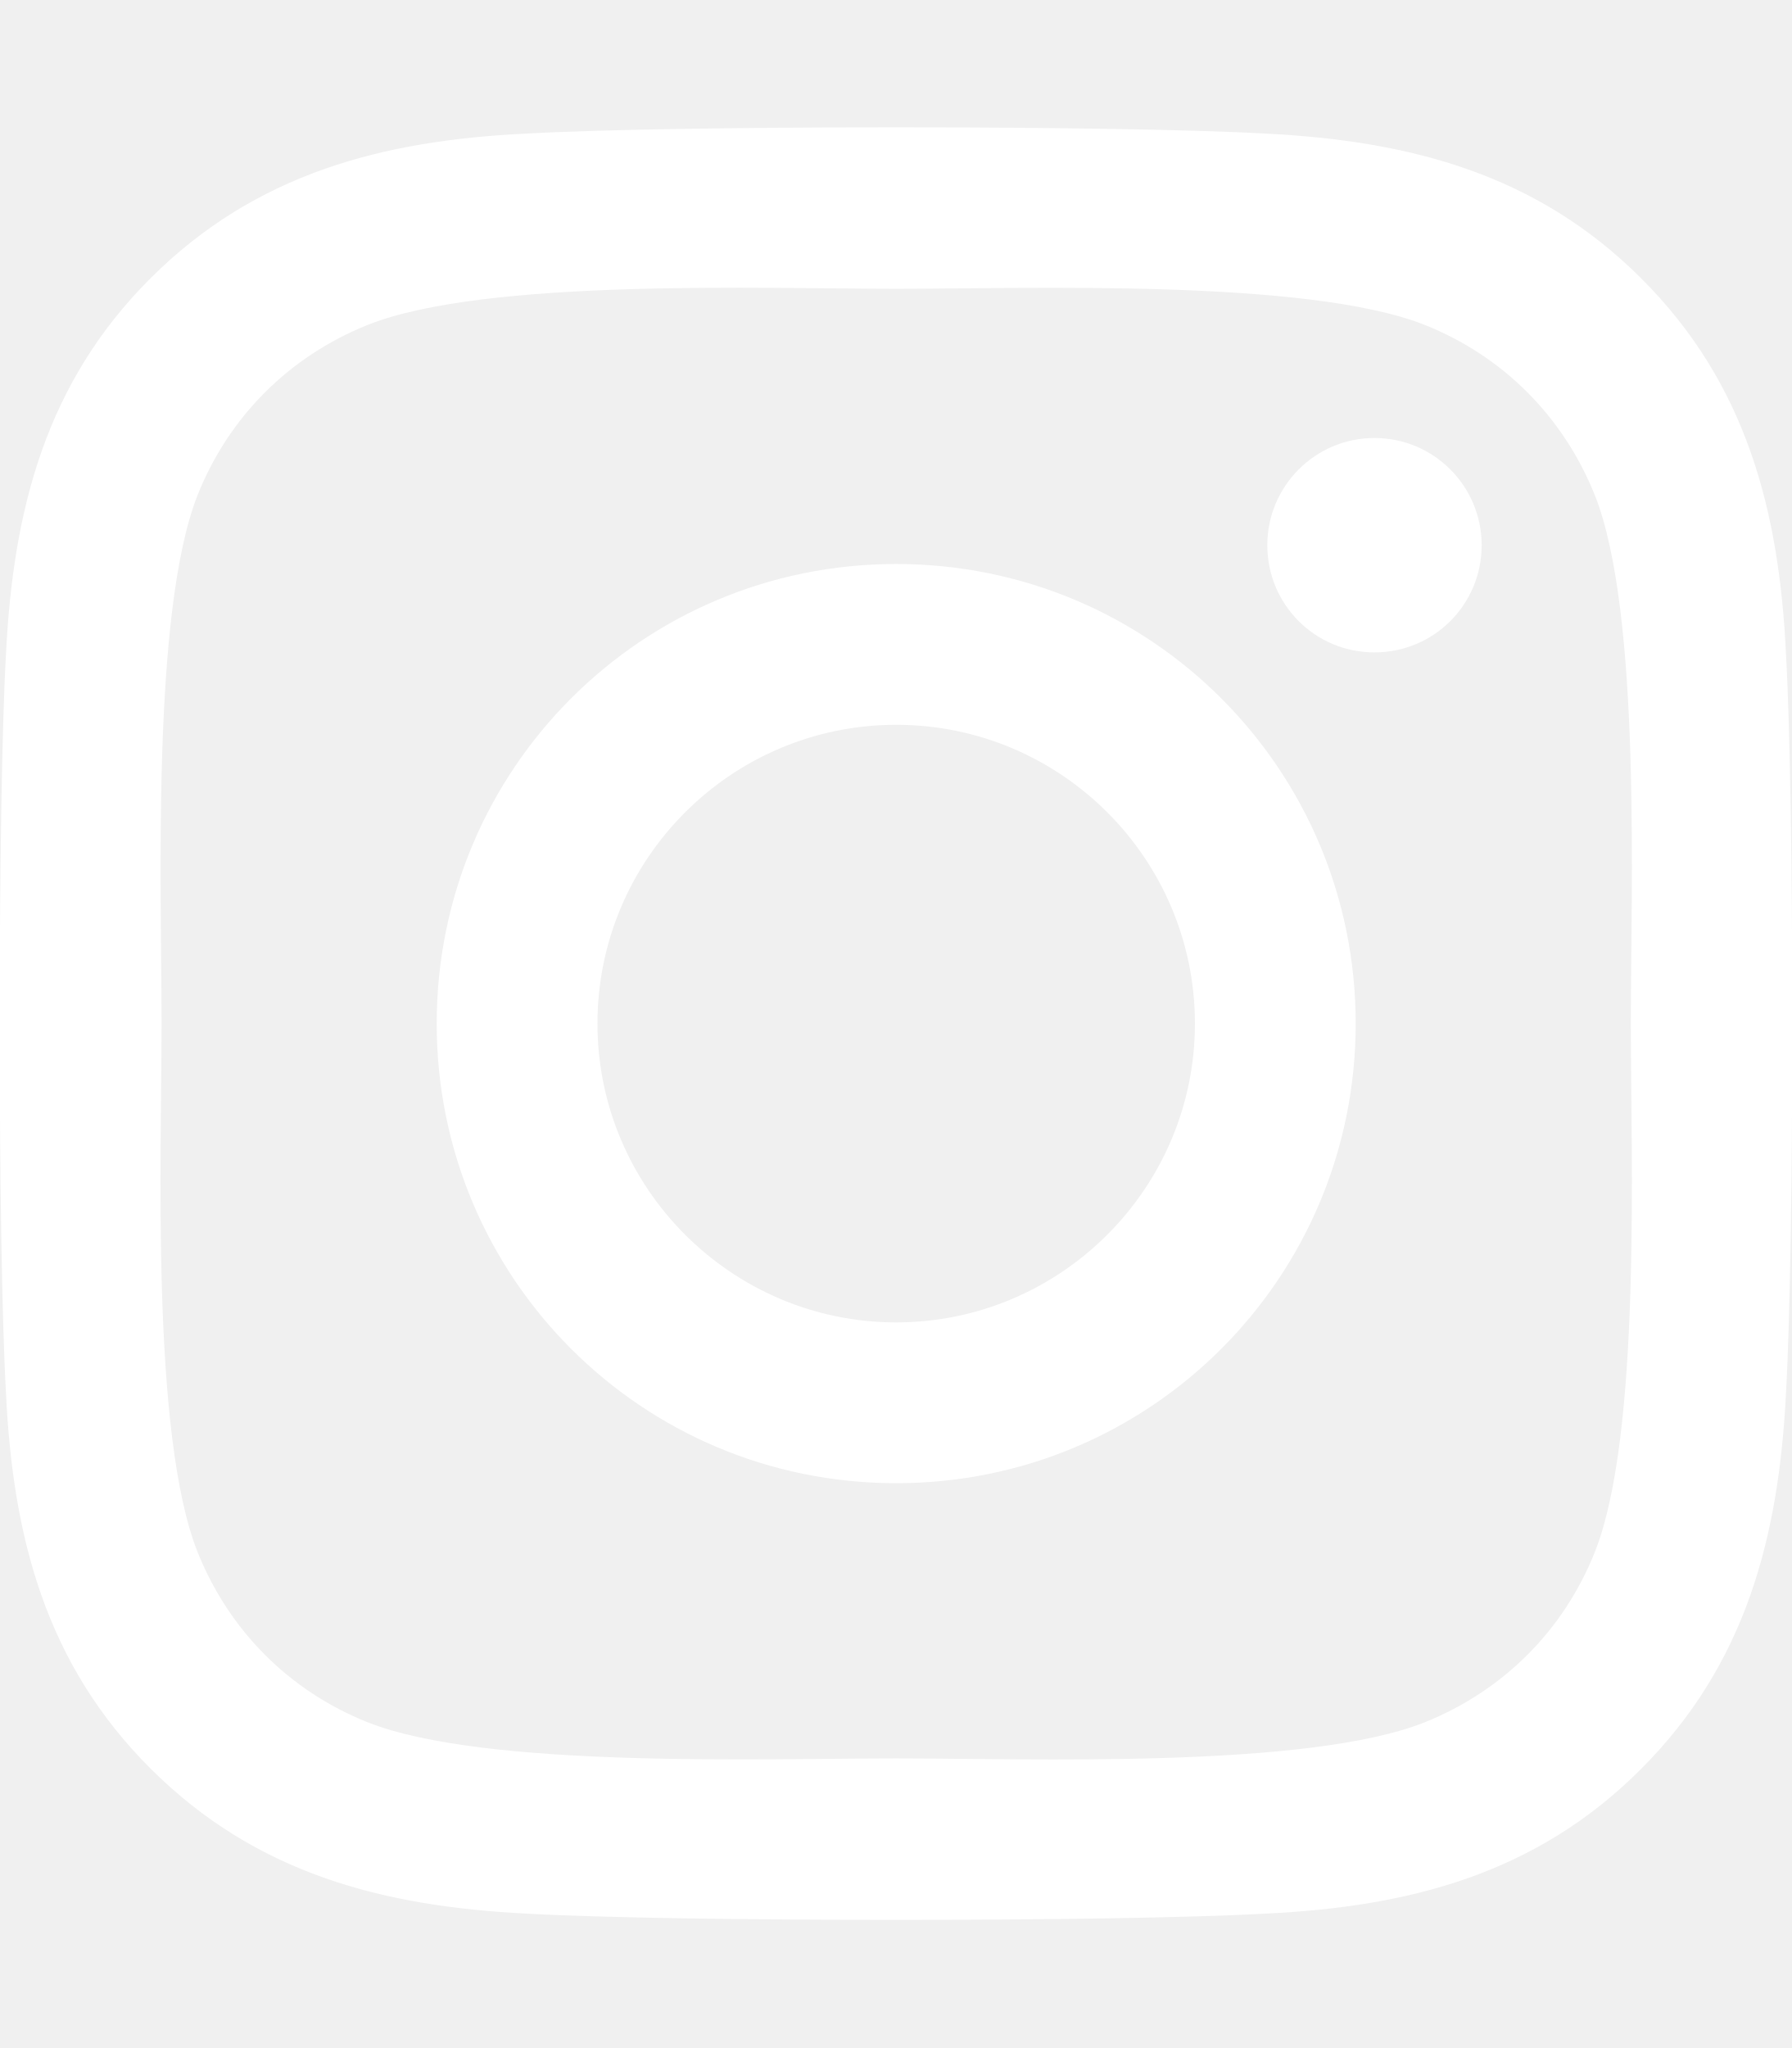
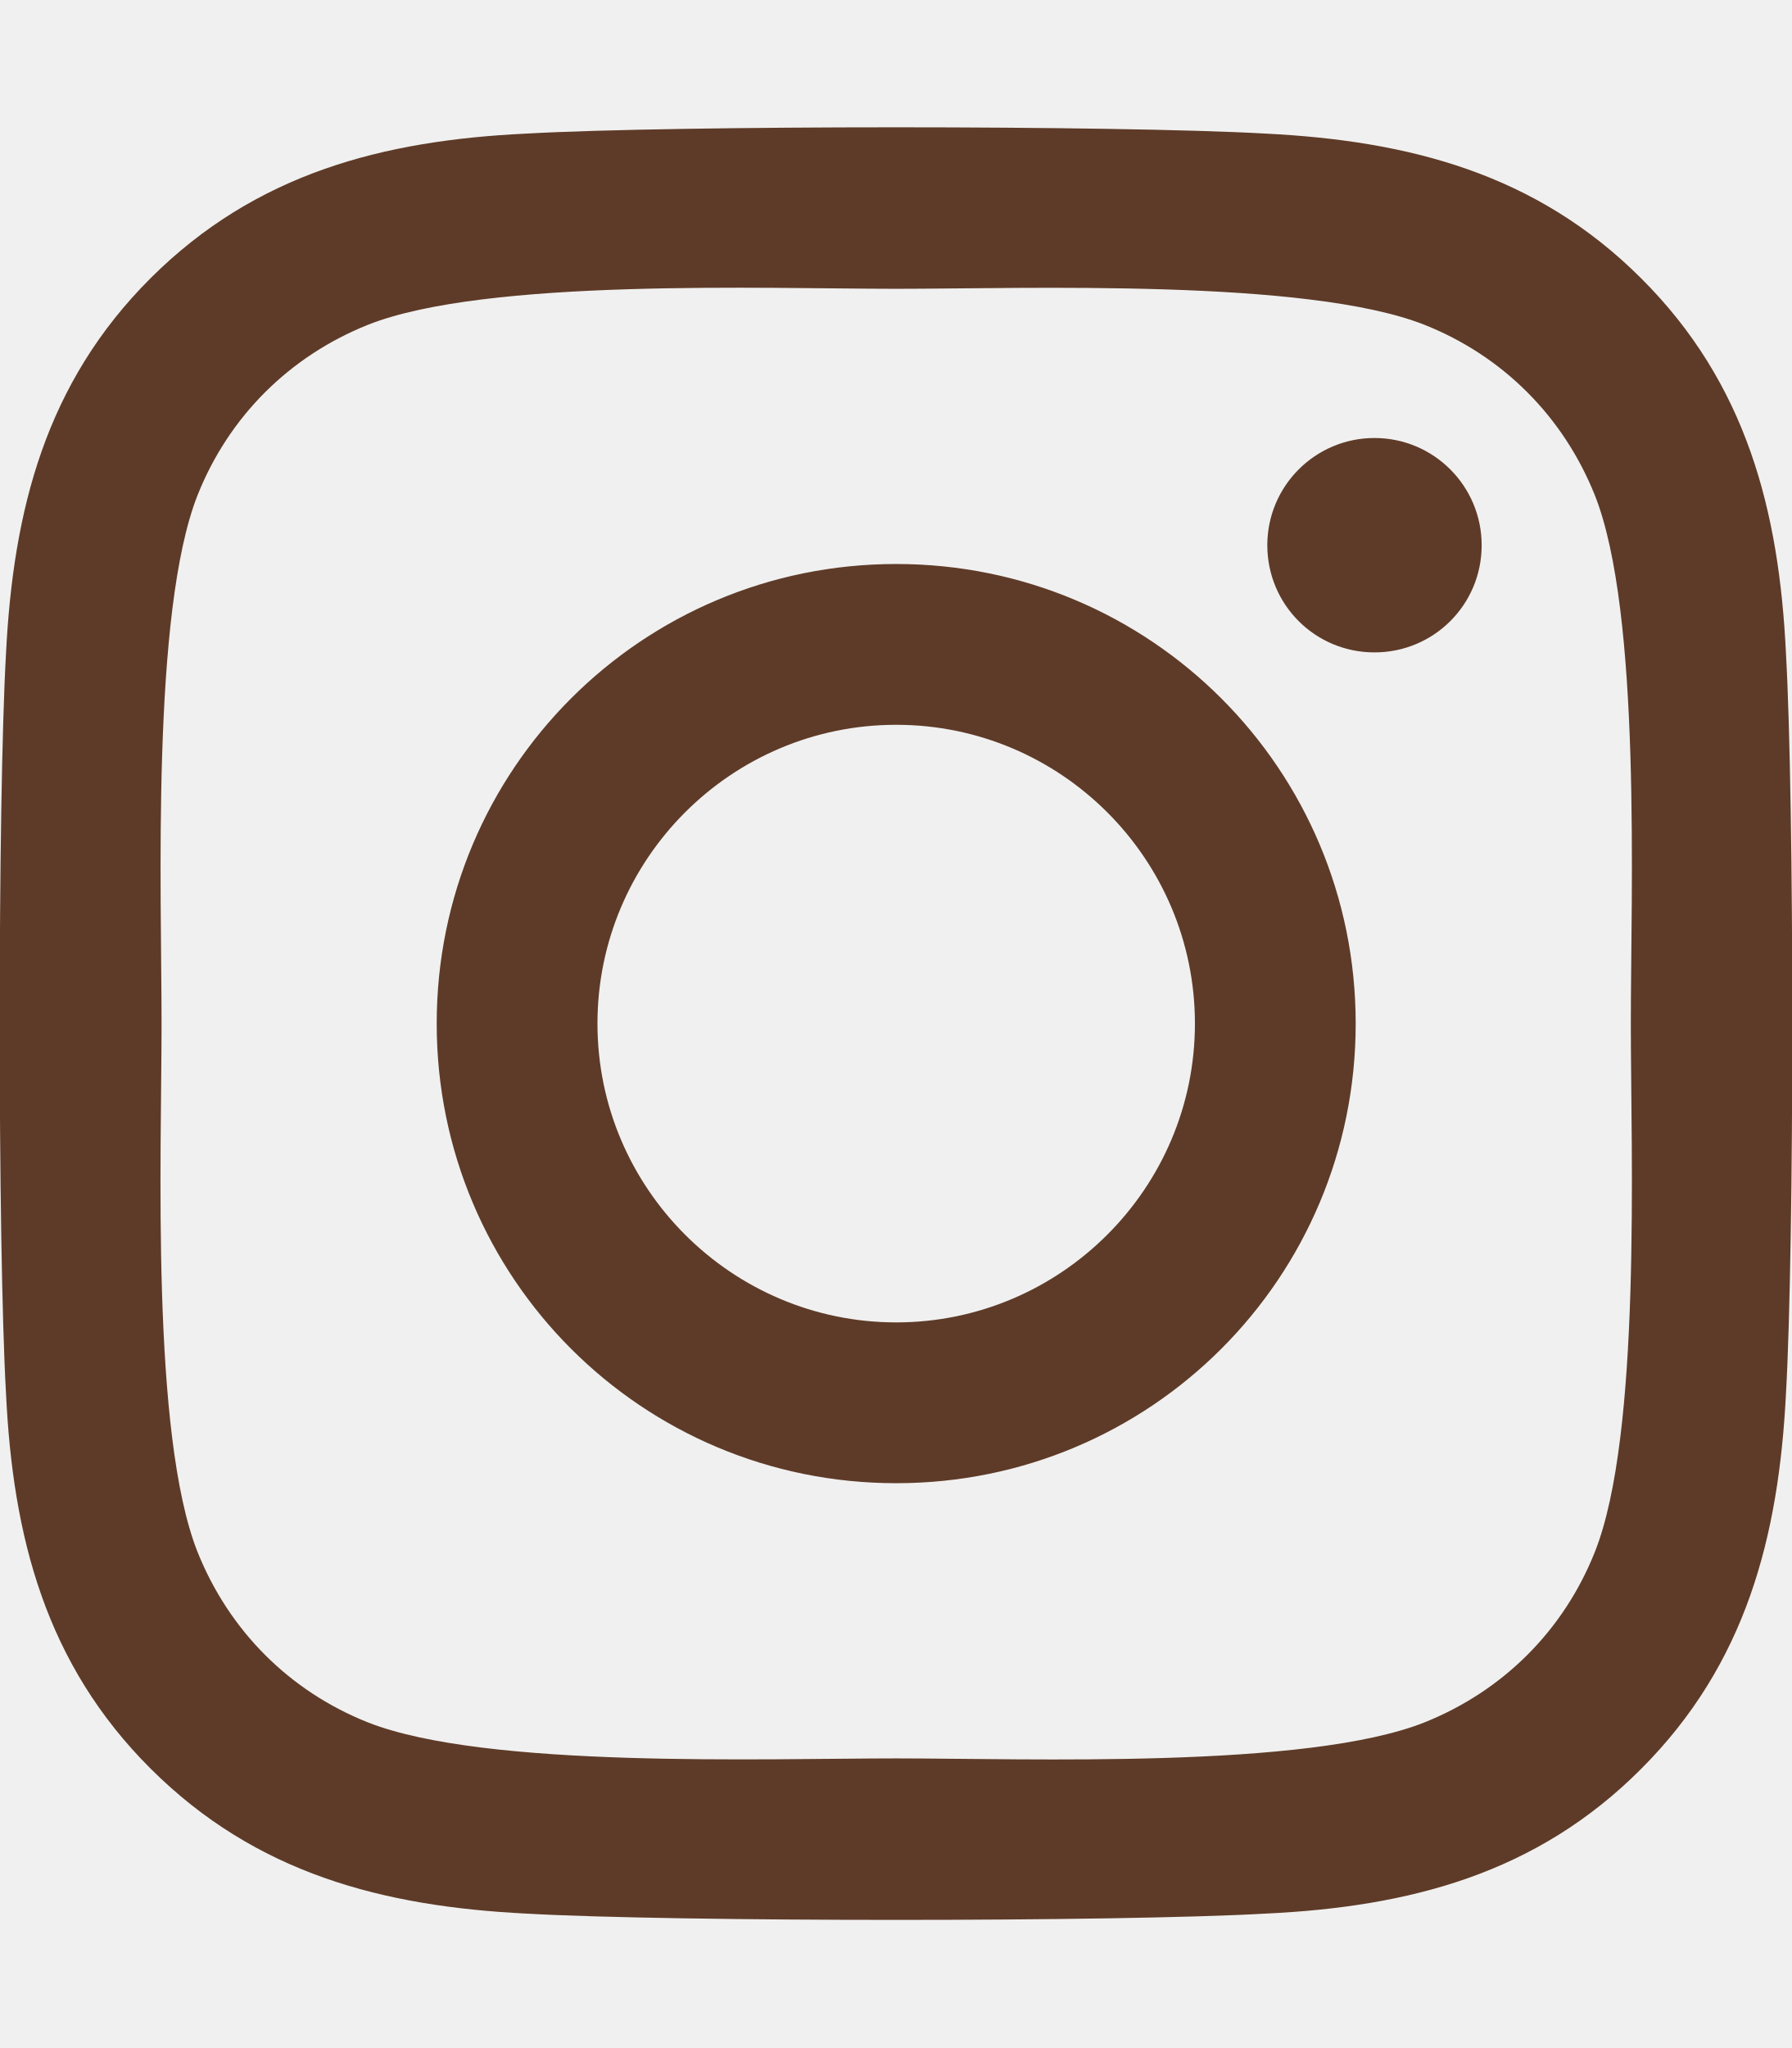
<svg xmlns="http://www.w3.org/2000/svg" viewBox="0 0 448 512">
-   <path fill="#ffffff" d="M224.1 141c-63.6 0-114.9 51.3-114.9 114.9s51.3 114.9 114.9 114.9S339 319.5 339 255.9 287.7 141 224.1 141zm0 189.6c-41.1 0-74.7-33.5-74.7-74.7s33.5-74.7 74.7-74.7 74.7 33.5 74.7 74.7-33.6 74.7-74.7 74.7zm146.4-194.3c0 14.9-12 26.8-26.8 26.8-14.9 0-26.8-12-26.8-26.8s12-26.8 26.8-26.8 26.8 12 26.8 26.8zm76.1 27.2c-1.7-35.9-9.9-67.7-36.2-93.9-26.2-26.2-58-34.4-93.9-36.2-37-2.1-147.9-2.1-184.9 0-35.8 1.7-67.6 9.9-93.9 36.1s-34.4 58-36.2 93.9c-2.1 37-2.1 147.9 0 184.9 1.7 35.9 9.9 67.7 36.2 93.9s58 34.4 93.9 36.2c37 2.1 147.9 2.1 184.9 0 35.9-1.7 67.7-9.9 93.9-36.2 26.2-26.2 34.4-58 36.2-93.9 2.1-37 2.1-147.8 0-184.8zM398.8 388c-7.8 19.6-22.9 34.7-42.6 42.6-29.5 11.7-99.5 9-132.1 9s-102.7 2.6-132.1-9c-19.6-7.8-34.7-22.9-42.6-42.6-11.7-29.5-9-99.5-9-132.1s-2.6-102.7 9-132.1c7.8-19.6 22.9-34.7 42.6-42.6 29.5-11.7 99.5-9 132.1-9s102.7-2.6 132.1 9c19.6 7.8 34.7 22.9 42.6 42.6 11.7 29.5 9 99.5 9 132.1s2.7 102.7-9 132.1z" />
+   <path fill="#5e3b28" d="M224.1 141c-63.6 0-114.9 51.3-114.9 114.9s51.3 114.9 114.9 114.9S339 319.5 339 255.9 287.7 141 224.1 141zm0 189.6c-41.1 0-74.7-33.5-74.7-74.7s33.5-74.7 74.7-74.7 74.7 33.5 74.7 74.7-33.6 74.7-74.7 74.7zm146.4-194.3c0 14.9-12 26.8-26.8 26.8-14.9 0-26.8-12-26.8-26.8s12-26.8 26.8-26.8 26.8 12 26.8 26.8zm76.1 27.2c-1.7-35.9-9.9-67.7-36.2-93.9-26.2-26.2-58-34.4-93.9-36.2-37-2.1-147.9-2.1-184.9 0-35.8 1.7-67.6 9.9-93.9 36.1s-34.4 58-36.2 93.9c-2.1 37-2.1 147.9 0 184.9 1.7 35.9 9.9 67.7 36.2 93.9s58 34.4 93.9 36.2c37 2.1 147.9 2.1 184.9 0 35.9-1.7 67.7-9.9 93.9-36.2 26.2-26.2 34.4-58 36.2-93.9 2.1-37 2.1-147.8 0-184.8zM398.8 388c-7.8 19.6-22.9 34.7-42.6 42.6-29.5 11.7-99.5 9-132.1 9s-102.7 2.6-132.1-9c-19.6-7.8-34.7-22.9-42.6-42.6-11.7-29.5-9-99.5-9-132.1s-2.6-102.7 9-132.1c7.8-19.6 22.9-34.7 42.6-42.6 29.5-11.7 99.5-9 132.1-9s102.7-2.6 132.1 9c19.6 7.8 34.7 22.9 42.6 42.6 11.7 29.5 9 99.5 9 132.1s2.7 102.7-9 132.1z" />
</svg>
